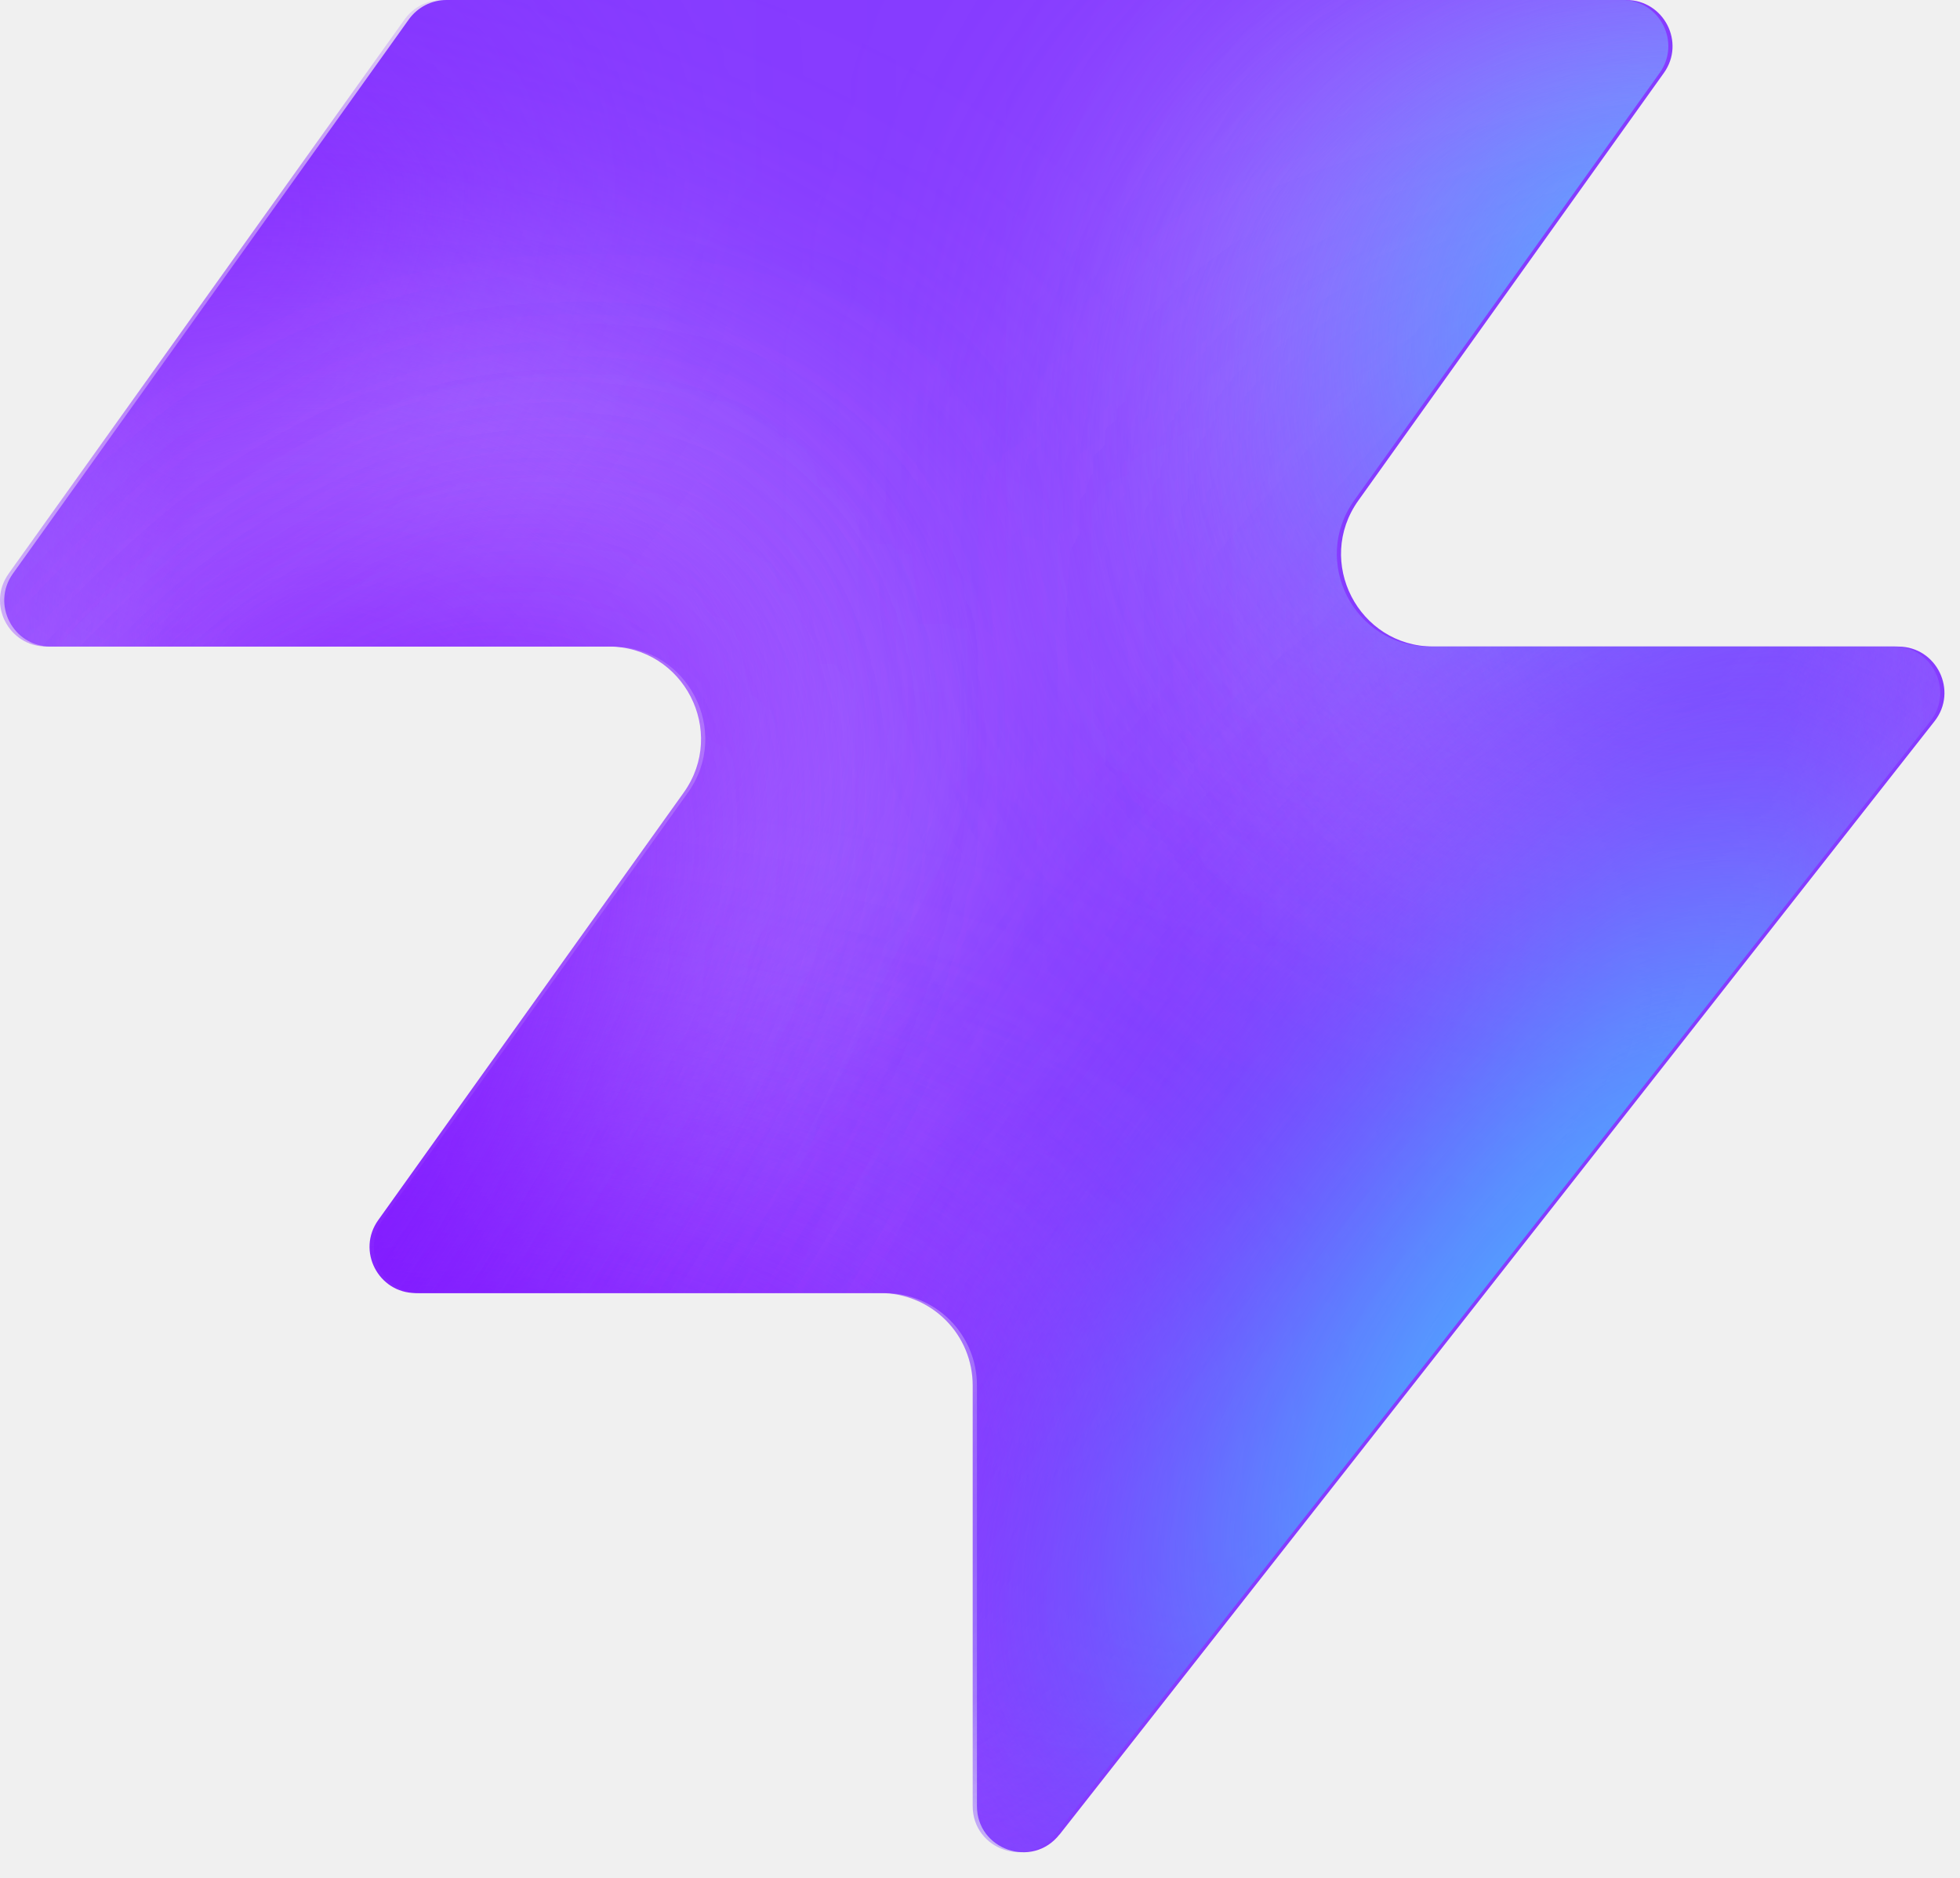
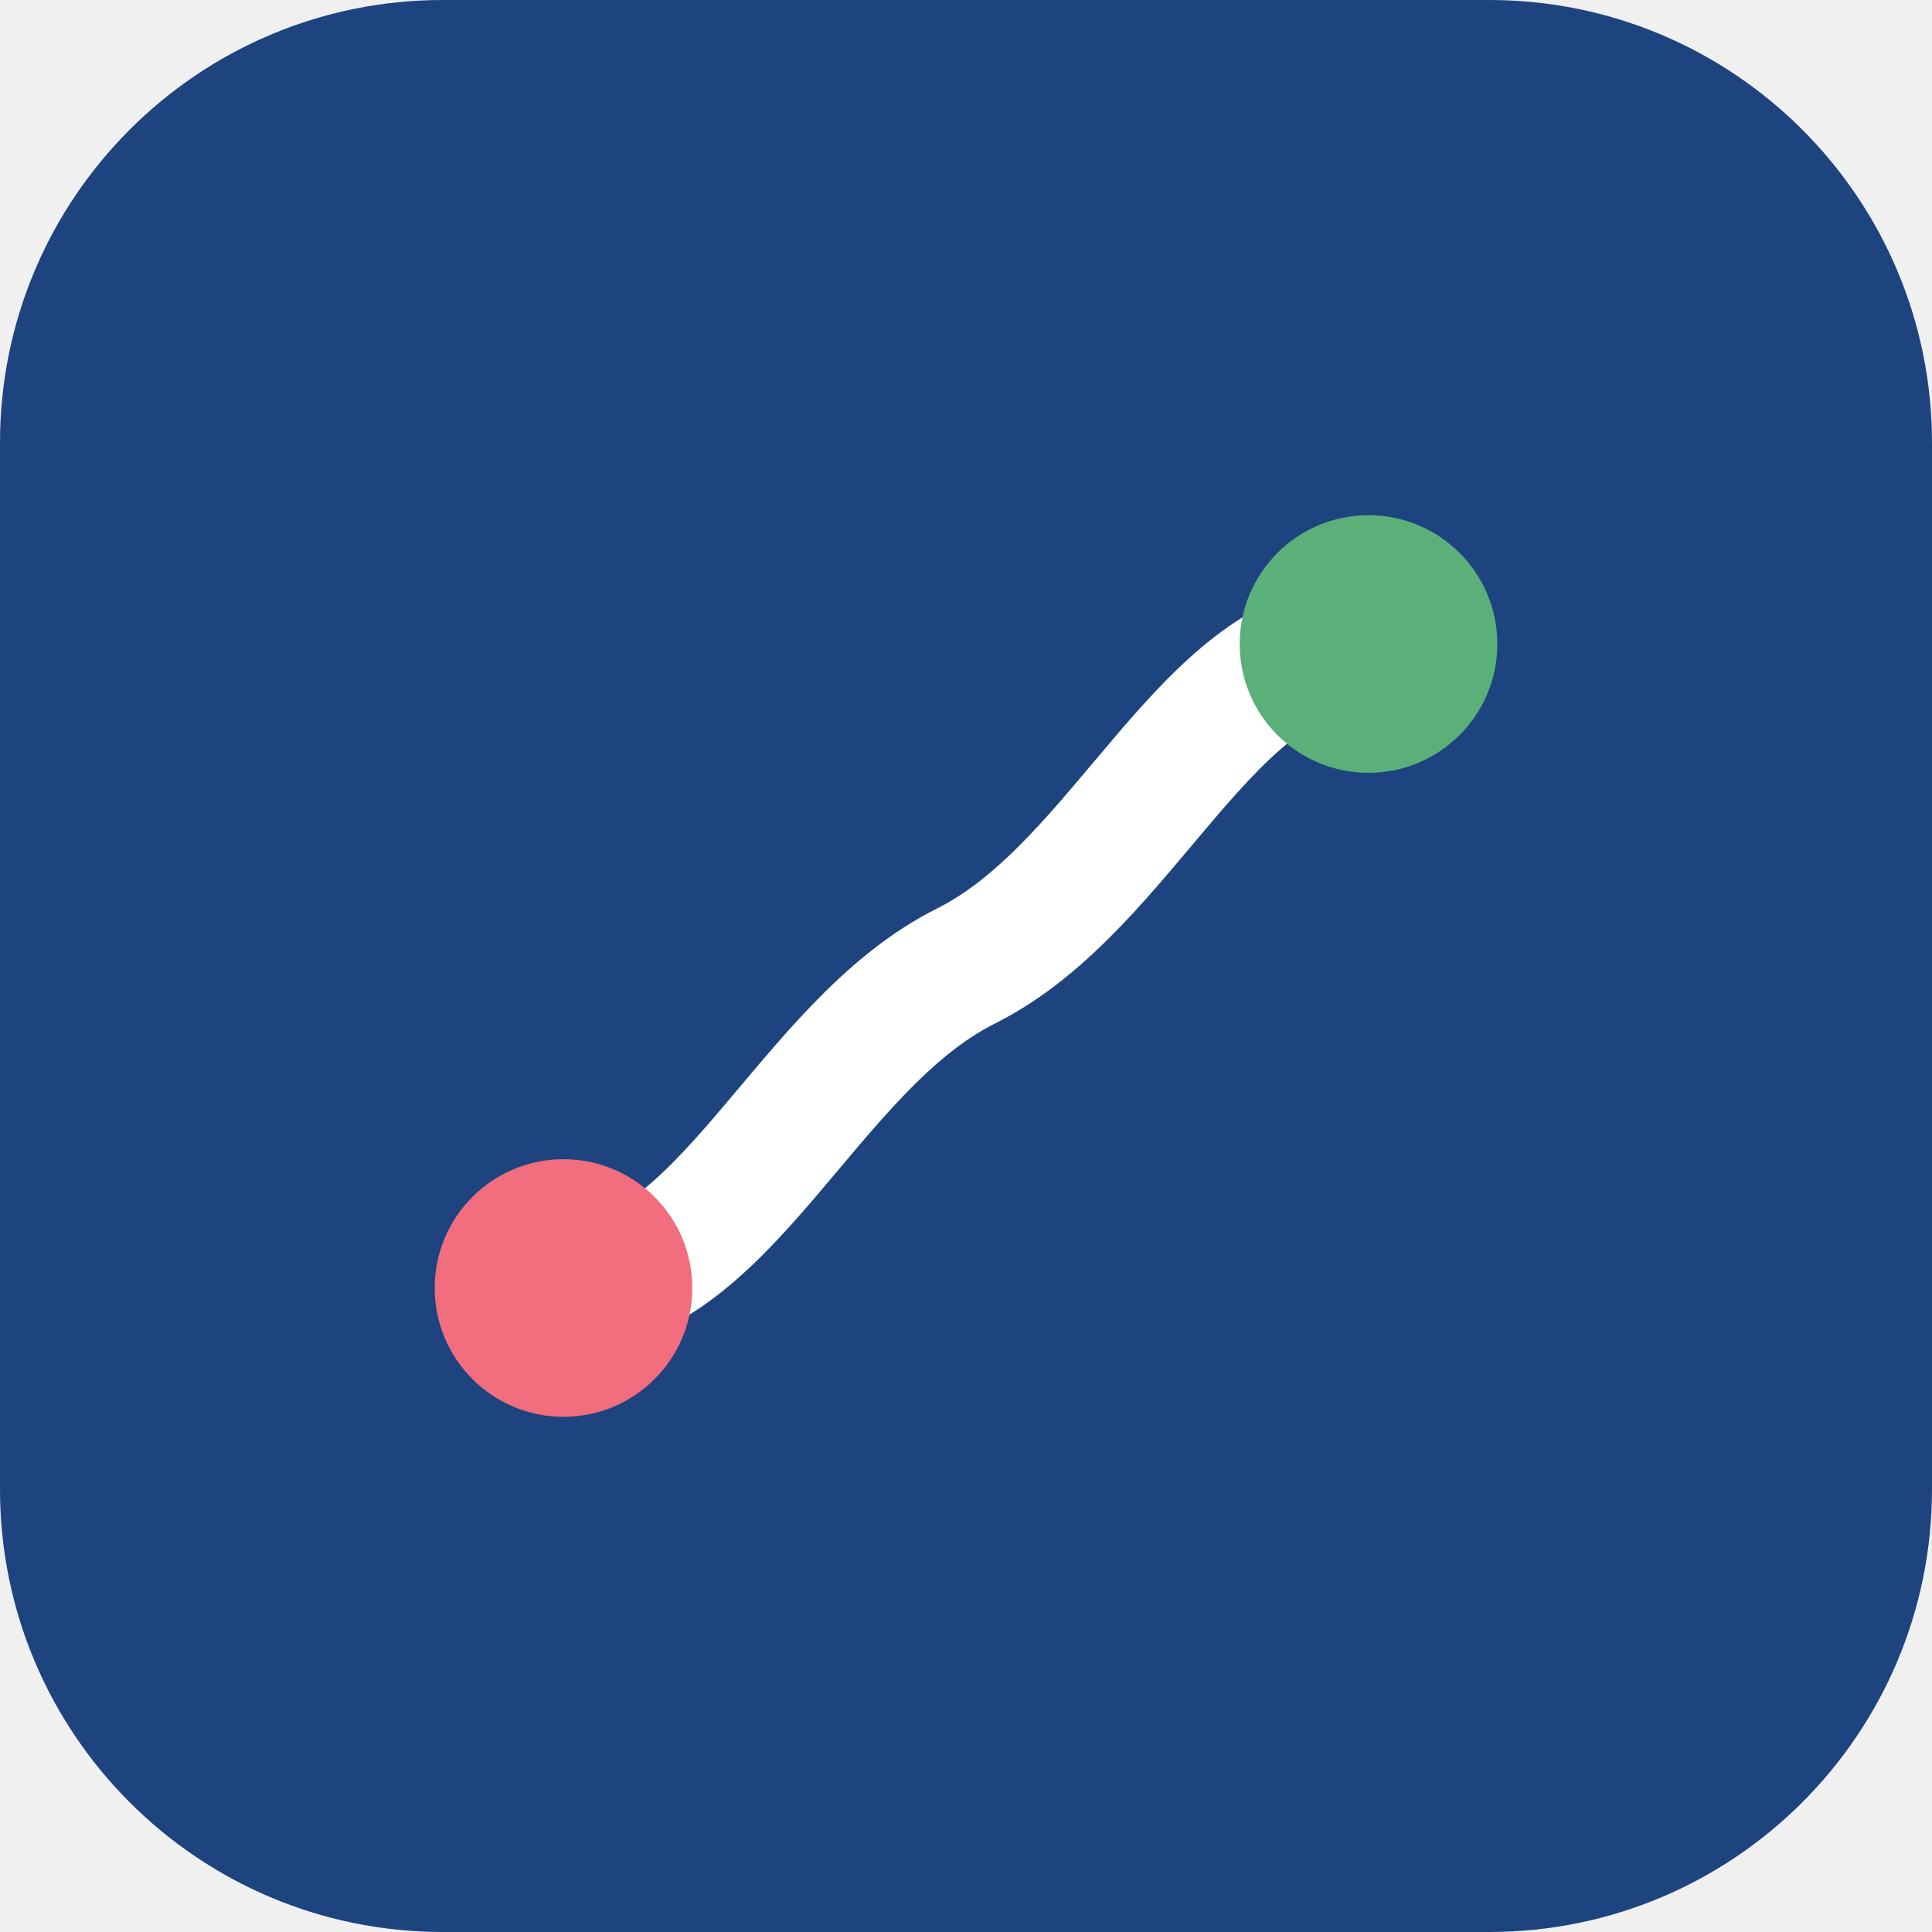
- <svg xmlns="http://www.w3.org/2000/svg" width="48" height="46" fill="none" viewBox="0 0 48 46">
-   <path fill="#863bff" d="M25.946 44.938c-.664.845-2.021.375-2.021-.698V33.937a2.26 2.26 0 0 0-2.262-2.262H10.287c-.92 0-1.456-1.04-.92-1.788l7.48-10.471c1.07-1.497 0-3.578-1.842-3.578H1.237c-.92 0-1.456-1.04-.92-1.788L10.013.474c.214-.297.556-.474.92-.474h28.894c.92 0 1.456 1.04.92 1.788l-7.48 10.471c-1.07 1.498 0 3.579 1.842 3.579h11.377c.943 0 1.473 1.088.89 1.83L25.947 44.94z" style="fill:#863bff;fill:color(display-p3 .525 .23 1);fill-opacity:1" />
-   <mask id="a" width="48" height="46" x="0" y="0" maskUnits="userSpaceOnUse" style="mask-type:alpha">
-     <path fill="#000" d="M25.842 44.938c-.664.844-2.021.375-2.021-.698V33.937a2.26 2.26 0 0 0-2.262-2.262H10.183c-.92 0-1.456-1.04-.92-1.788l7.48-10.471c1.07-1.498 0-3.579-1.842-3.579H1.133c-.92 0-1.456-1.04-.92-1.787L9.91.473c.214-.297.556-.474.92-.474h28.894c.92 0 1.456 1.04.92 1.788l-7.48 10.471c-1.07 1.498 0 3.578 1.842 3.578h11.377c.943 0 1.473 1.088.89 1.832L25.843 44.94z" style="fill:#000;fill-opacity:1" />
-   </mask>
-   <g mask="url(#a)">
-     <g filter="url(#b)">
-       <ellipse cx="5.508" cy="14.704" fill="#ede6ff" rx="5.508" ry="14.704" style="fill:#ede6ff;fill:color(display-p3 .927 .903 1);fill-opacity:1" transform="matrix(.00324 1 1 -.00324 -4.47 31.516)" />
-     </g>
-     <g filter="url(#c)">
-       <ellipse cx="10.399" cy="29.851" fill="#ede6ff" rx="10.399" ry="29.851" style="fill:#ede6ff;fill:color(display-p3 .927 .903 1);fill-opacity:1" transform="matrix(.00324 1 1 -.00324 -39.328 7.883)" />
-     </g>
-     <g filter="url(#d)">
-       <ellipse cx="5.508" cy="30.487" fill="#7e14ff" rx="5.508" ry="30.487" style="fill:#7e14ff;fill:color(display-p3 .492 .077 1);fill-opacity:1" transform="rotate(89.814 -25.913 -14.639)scale(1 -1)" />
-     </g>
-     <g filter="url(#e)">
-       <ellipse cx="5.508" cy="30.599" fill="#7e14ff" rx="5.508" ry="30.599" style="fill:#7e14ff;fill:color(display-p3 .492 .077 1);fill-opacity:1" transform="rotate(89.814 -32.644 -3.334)scale(1 -1)" />
-     </g>
-     <g filter="url(#f)">
-       <ellipse cx="5.508" cy="30.599" fill="#7e14ff" rx="5.508" ry="30.599" style="fill:#7e14ff;fill:color(display-p3 .492 .077 1);fill-opacity:1" transform="matrix(.00324 1 1 -.00324 -34.34 30.47)" />
-     </g>
-     <g filter="url(#g)">
-       <ellipse cx="14.072" cy="22.078" fill="#ede6ff" rx="14.072" ry="22.078" style="fill:#ede6ff;fill:color(display-p3 .927 .903 1);fill-opacity:1" transform="rotate(93.35 24.506 48.493)scale(-1 1)" />
-     </g>
-     <g filter="url(#h)">
-       <ellipse cx="3.47" cy="21.501" fill="#7e14ff" rx="3.47" ry="21.501" style="fill:#7e14ff;fill:color(display-p3 .492 .077 1);fill-opacity:1" transform="rotate(89.009 28.708 47.59)scale(-1 1)" />
-     </g>
-     <g filter="url(#i)">
-       <ellipse cx="3.47" cy="21.501" fill="#7e14ff" rx="3.47" ry="21.501" style="fill:#7e14ff;fill:color(display-p3 .492 .077 1);fill-opacity:1" transform="rotate(89.009 28.708 47.59)scale(-1 1)" />
-     </g>
-     <g filter="url(#j)">
-       <ellipse cx=".387" cy="8.972" fill="#7e14ff" rx="4.407" ry="29.108" style="fill:#7e14ff;fill:color(display-p3 .492 .077 1);fill-opacity:1" transform="rotate(39.51 .387 8.972)" />
-     </g>
-     <g filter="url(#k)">
-       <ellipse cx="47.523" cy="-6.092" fill="#7e14ff" rx="4.407" ry="29.108" style="fill:#7e14ff;fill:color(display-p3 .492 .077 1);fill-opacity:1" transform="rotate(37.892 47.523 -6.092)" />
-     </g>
-     <g filter="url(#l)">
-       <ellipse cx="41.412" cy="6.333" fill="#47bfff" rx="5.971" ry="9.665" style="fill:#47bfff;fill:color(display-p3 .28 .748 1);fill-opacity:1" transform="rotate(37.892 41.412 6.333)" />
-     </g>
-     <g filter="url(#m)">
-       <ellipse cx="-1.879" cy="38.332" fill="#7e14ff" rx="4.407" ry="29.108" style="fill:#7e14ff;fill:color(display-p3 .492 .077 1);fill-opacity:1" transform="rotate(37.892 -1.88 38.332)" />
-     </g>
-     <g filter="url(#n)">
-       <ellipse cx="-1.879" cy="38.332" fill="#7e14ff" rx="4.407" ry="29.108" style="fill:#7e14ff;fill:color(display-p3 .492 .077 1);fill-opacity:1" transform="rotate(37.892 -1.88 38.332)" />
-     </g>
-     <g filter="url(#o)">
-       <ellipse cx="35.651" cy="29.907" fill="#7e14ff" rx="4.407" ry="29.108" style="fill:#7e14ff;fill:color(display-p3 .492 .077 1);fill-opacity:1" transform="rotate(37.892 35.651 29.907)" />
-     </g>
-     <g filter="url(#p)">
-       <ellipse cx="38.418" cy="32.4" fill="#47bfff" rx="5.971" ry="15.297" style="fill:#47bfff;fill:color(display-p3 .28 .748 1);fill-opacity:1" transform="rotate(37.892 38.418 32.4)" />
-     </g>
-   </g>
-   <defs>
-     <filter id="b" width="60.045" height="41.654" x="-19.77" y="16.149" color-interpolation-filters="sRGB" filterUnits="userSpaceOnUse">
-       <feFlood flood-opacity="0" result="BackgroundImageFix" />
-       <feBlend in="SourceGraphic" in2="BackgroundImageFix" result="shape" />
-       <feGaussianBlur result="effect1_foregroundBlur_2002_17158" stdDeviation="7.659" />
-     </filter>
-     <filter id="c" width="90.34" height="51.437" x="-54.613" y="-7.533" color-interpolation-filters="sRGB" filterUnits="userSpaceOnUse">
-       <feFlood flood-opacity="0" result="BackgroundImageFix" />
-       <feBlend in="SourceGraphic" in2="BackgroundImageFix" result="shape" />
-       <feGaussianBlur result="effect1_foregroundBlur_2002_17158" stdDeviation="7.659" />
-     </filter>
-     <filter id="d" width="79.355" height="29.4" x="-49.64" y="2.03" color-interpolation-filters="sRGB" filterUnits="userSpaceOnUse">
-       <feFlood flood-opacity="0" result="BackgroundImageFix" />
-       <feBlend in="SourceGraphic" in2="BackgroundImageFix" result="shape" />
-       <feGaussianBlur result="effect1_foregroundBlur_2002_17158" stdDeviation="4.596" />
-     </filter>
-     <filter id="e" width="79.579" height="29.4" x="-45.045" y="20.029" color-interpolation-filters="sRGB" filterUnits="userSpaceOnUse">
-       <feFlood flood-opacity="0" result="BackgroundImageFix" />
-       <feBlend in="SourceGraphic" in2="BackgroundImageFix" result="shape" />
-       <feGaussianBlur result="effect1_foregroundBlur_2002_17158" stdDeviation="4.596" />
-     </filter>
-     <filter id="f" width="79.579" height="29.4" x="-43.513" y="21.178" color-interpolation-filters="sRGB" filterUnits="userSpaceOnUse">
-       <feFlood flood-opacity="0" result="BackgroundImageFix" />
-       <feBlend in="SourceGraphic" in2="BackgroundImageFix" result="shape" />
-       <feGaussianBlur result="effect1_foregroundBlur_2002_17158" stdDeviation="4.596" />
-     </filter>
-     <filter id="g" width="74.749" height="58.852" x="15.756" y="-17.901" color-interpolation-filters="sRGB" filterUnits="userSpaceOnUse">
-       <feFlood flood-opacity="0" result="BackgroundImageFix" />
-       <feBlend in="SourceGraphic" in2="BackgroundImageFix" result="shape" />
-       <feGaussianBlur result="effect1_foregroundBlur_2002_17158" stdDeviation="7.659" />
-     </filter>
-     <filter id="h" width="61.377" height="25.362" x="23.548" y="2.284" color-interpolation-filters="sRGB" filterUnits="userSpaceOnUse">
-       <feFlood flood-opacity="0" result="BackgroundImageFix" />
-       <feBlend in="SourceGraphic" in2="BackgroundImageFix" result="shape" />
-       <feGaussianBlur result="effect1_foregroundBlur_2002_17158" stdDeviation="4.596" />
-     </filter>
-     <filter id="i" width="61.377" height="25.362" x="23.548" y="2.284" color-interpolation-filters="sRGB" filterUnits="userSpaceOnUse">
-       <feFlood flood-opacity="0" result="BackgroundImageFix" />
-       <feBlend in="SourceGraphic" in2="BackgroundImageFix" result="shape" />
-       <feGaussianBlur result="effect1_foregroundBlur_2002_17158" stdDeviation="4.596" />
-     </filter>
-     <filter id="j" width="56.045" height="63.649" x="-27.636" y="-22.853" color-interpolation-filters="sRGB" filterUnits="userSpaceOnUse">
-       <feFlood flood-opacity="0" result="BackgroundImageFix" />
-       <feBlend in="SourceGraphic" in2="BackgroundImageFix" result="shape" />
-       <feGaussianBlur result="effect1_foregroundBlur_2002_17158" stdDeviation="4.596" />
-     </filter>
-     <filter id="k" width="54.814" height="64.646" x="20.116" y="-38.415" color-interpolation-filters="sRGB" filterUnits="userSpaceOnUse">
-       <feFlood flood-opacity="0" result="BackgroundImageFix" />
-       <feBlend in="SourceGraphic" in2="BackgroundImageFix" result="shape" />
-       <feGaussianBlur result="effect1_foregroundBlur_2002_17158" stdDeviation="4.596" />
-     </filter>
-     <filter id="l" width="33.541" height="35.313" x="24.641" y="-11.323" color-interpolation-filters="sRGB" filterUnits="userSpaceOnUse">
-       <feFlood flood-opacity="0" result="BackgroundImageFix" />
-       <feBlend in="SourceGraphic" in2="BackgroundImageFix" result="shape" />
-       <feGaussianBlur result="effect1_foregroundBlur_2002_17158" stdDeviation="4.596" />
-     </filter>
-     <filter id="m" width="54.814" height="64.646" x="-29.286" y="6.009" color-interpolation-filters="sRGB" filterUnits="userSpaceOnUse">
-       <feFlood flood-opacity="0" result="BackgroundImageFix" />
-       <feBlend in="SourceGraphic" in2="BackgroundImageFix" result="shape" />
-       <feGaussianBlur result="effect1_foregroundBlur_2002_17158" stdDeviation="4.596" />
-     </filter>
-     <filter id="n" width="54.814" height="64.646" x="-29.286" y="6.009" color-interpolation-filters="sRGB" filterUnits="userSpaceOnUse">
-       <feFlood flood-opacity="0" result="BackgroundImageFix" />
-       <feBlend in="SourceGraphic" in2="BackgroundImageFix" result="shape" />
-       <feGaussianBlur result="effect1_foregroundBlur_2002_17158" stdDeviation="4.596" />
-     </filter>
-     <filter id="o" width="54.814" height="64.646" x="8.244" y="-2.416" color-interpolation-filters="sRGB" filterUnits="userSpaceOnUse">
-       <feFlood flood-opacity="0" result="BackgroundImageFix" />
-       <feBlend in="SourceGraphic" in2="BackgroundImageFix" result="shape" />
-       <feGaussianBlur result="effect1_foregroundBlur_2002_17158" stdDeviation="4.596" />
-     </filter>
-     <filter id="p" width="39.409" height="43.623" x="18.713" y="10.588" color-interpolation-filters="sRGB" filterUnits="userSpaceOnUse">
-       <feFlood flood-opacity="0" result="BackgroundImageFix" />
-       <feBlend in="SourceGraphic" in2="BackgroundImageFix" result="shape" />
-       <feGaussianBlur result="effect1_foregroundBlur_2002_17158" stdDeviation="4.596" />
-     </filter>
-   </defs>
+ <svg xmlns="http://www.w3.org/2000/svg" viewBox="0 0 48 48" fill="none">
+   <rect x="0" y="0" width="48" height="48" rx="11" fill="#1E4480" />
+   <path d="M14 32 C18 32 20 26 24 24 C28 22 30 16 34 16" stroke="#FFFFFF" stroke-width="3.2" stroke-linecap="round" fill="none" />
+   <circle cx="14" cy="32" r="3.2" fill="#F26D7D" />
+   <circle cx="34" cy="16" r="3.2" fill="#5BB07A" />
</svg>
